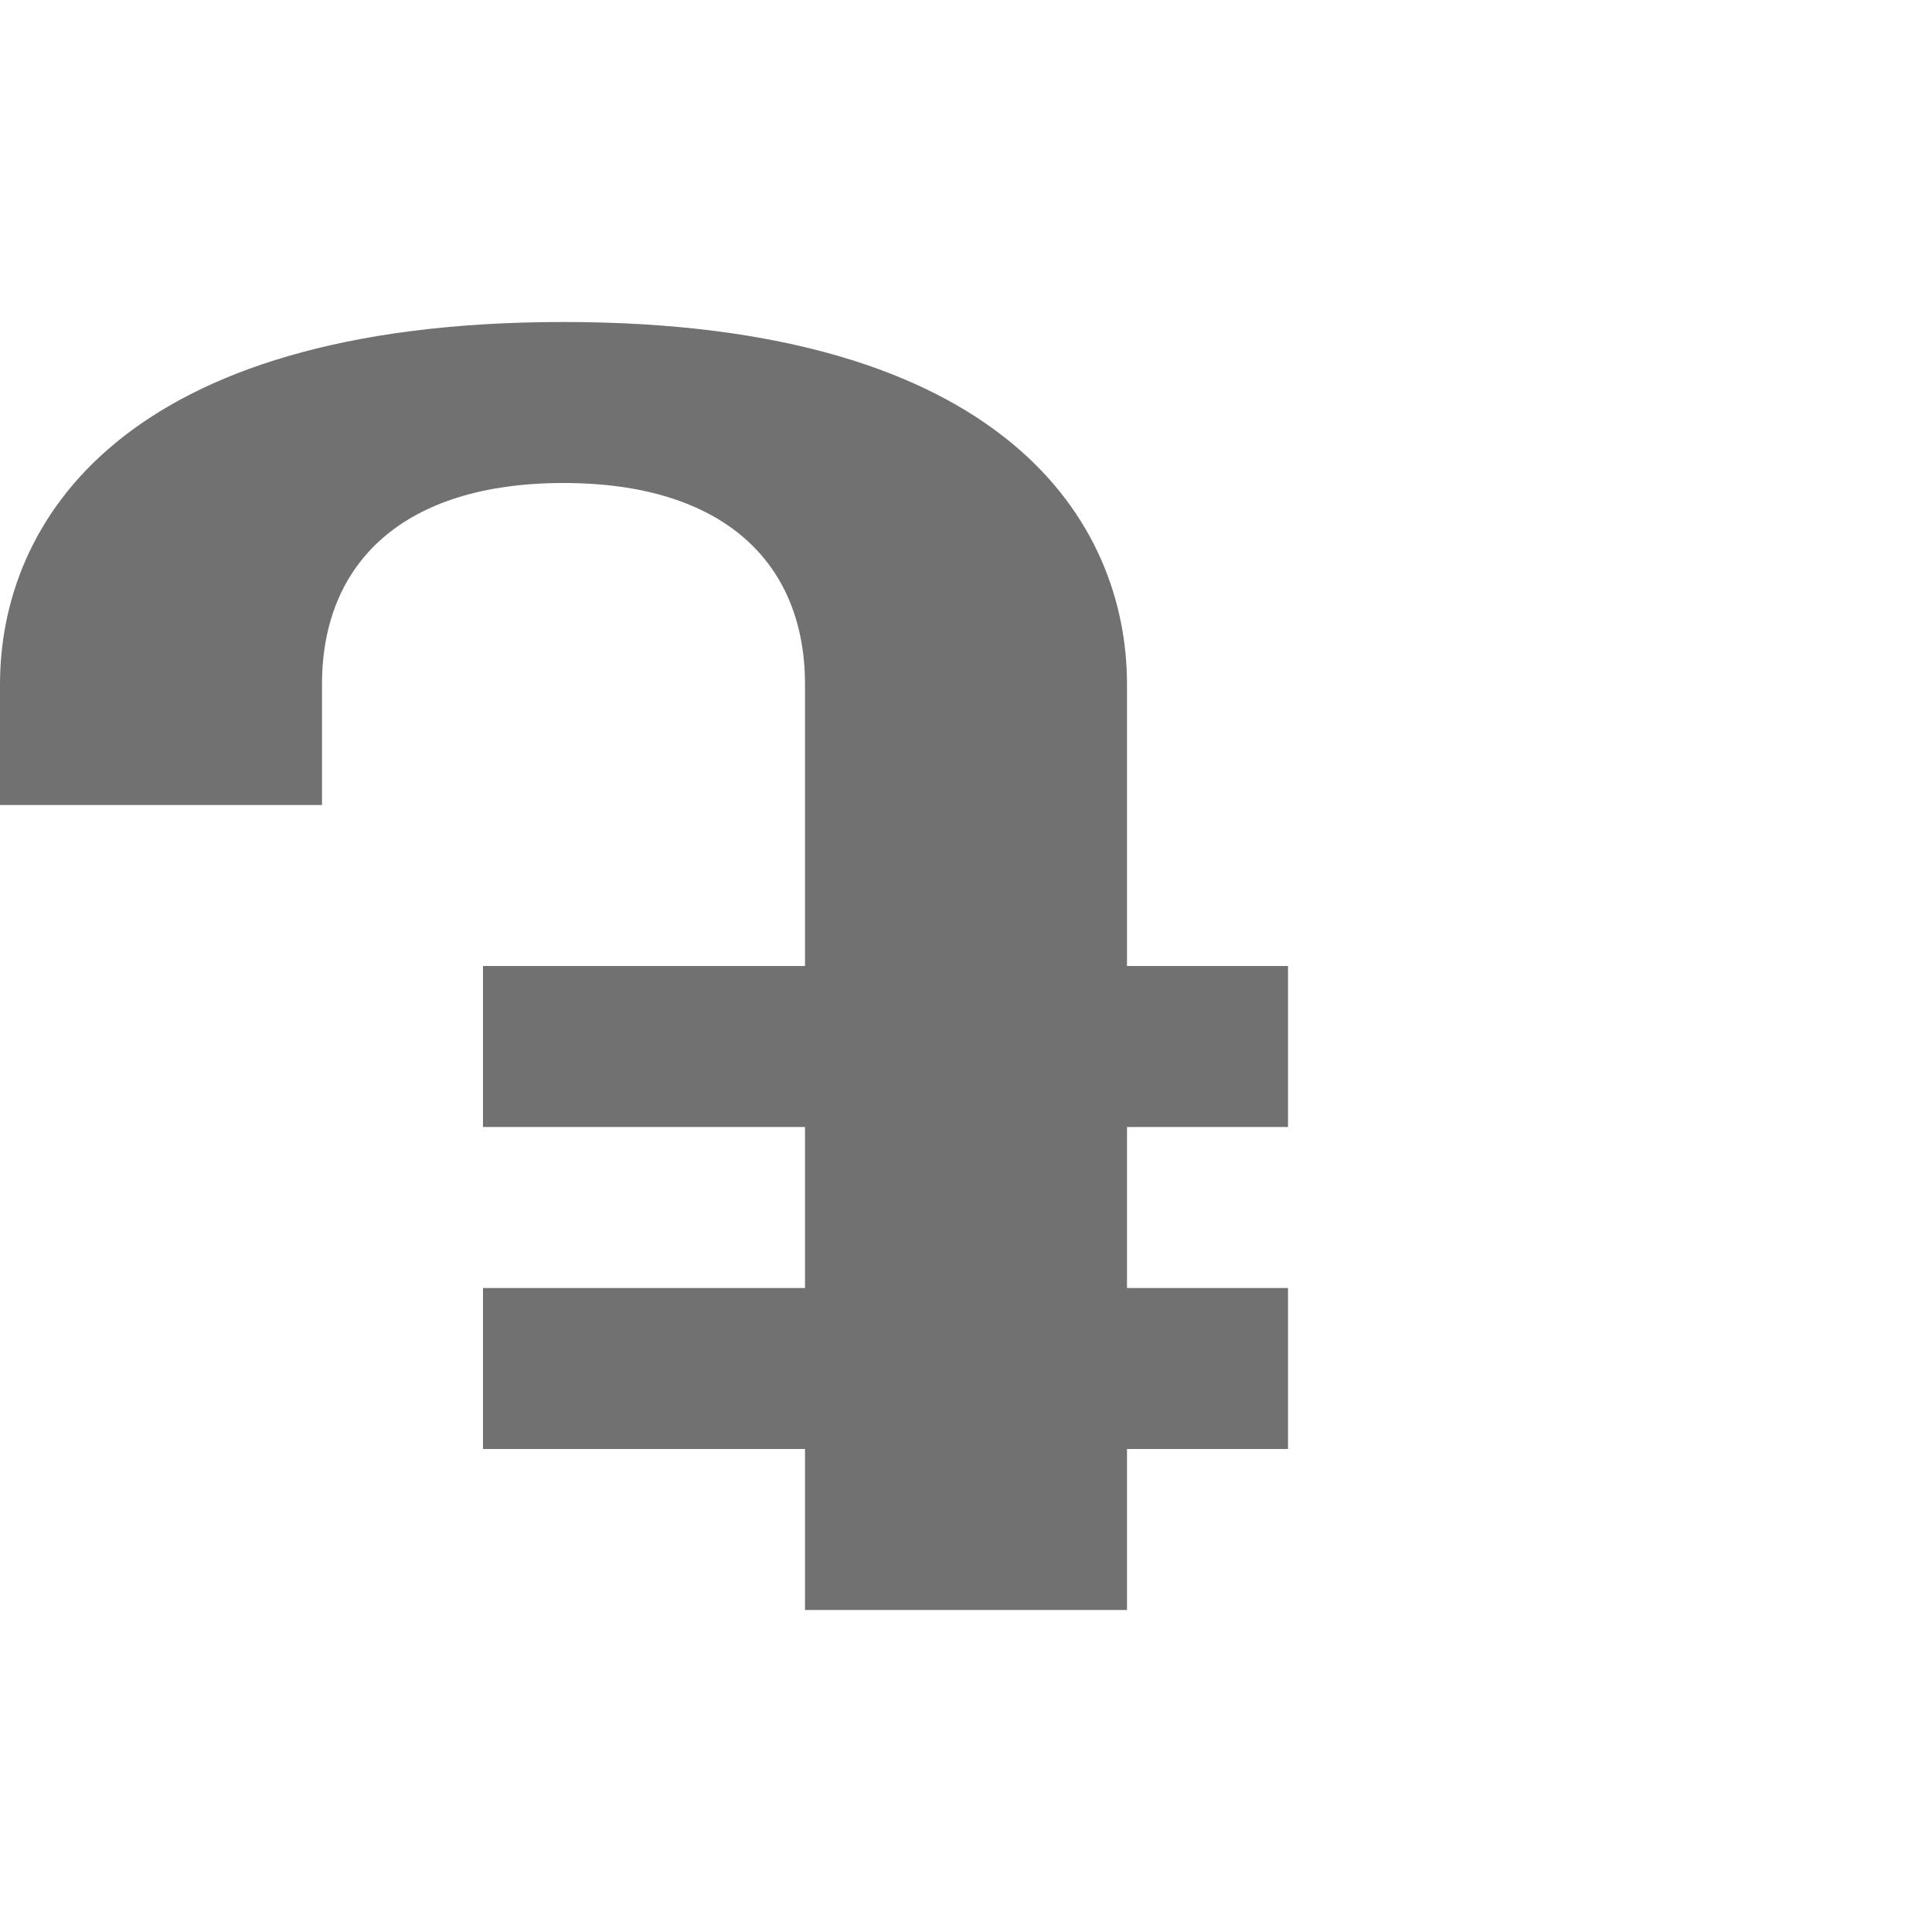
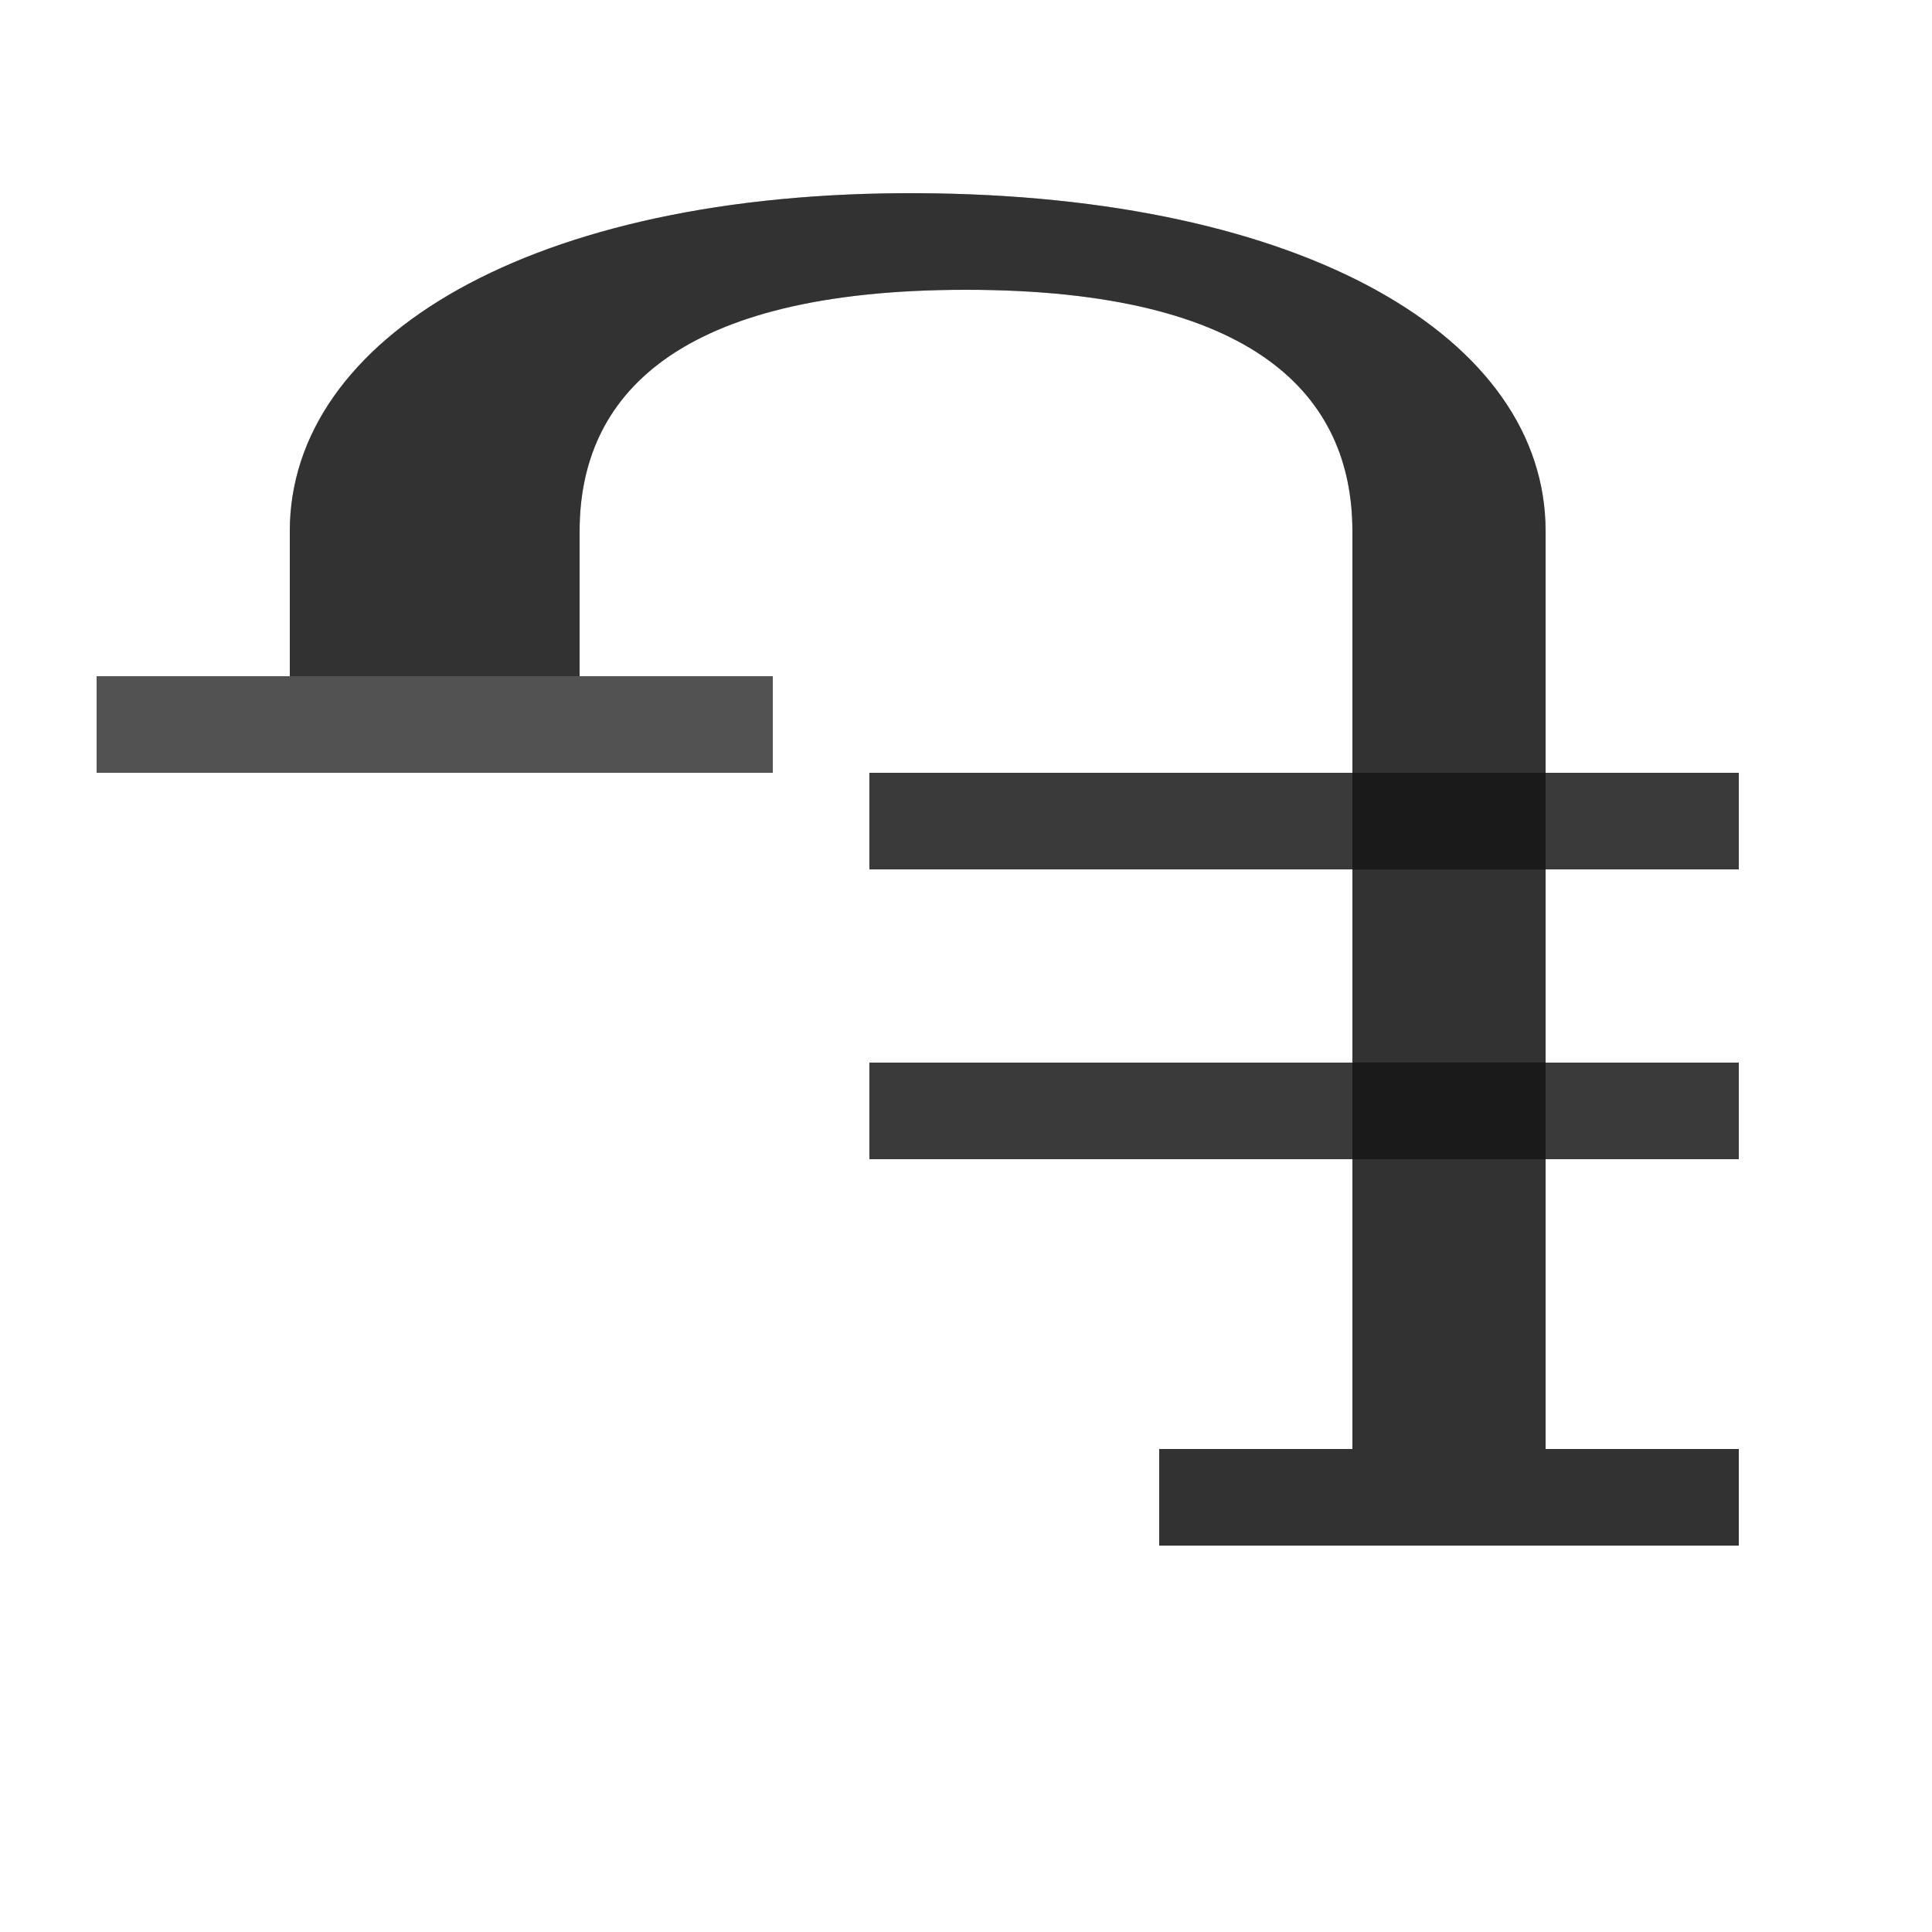
- <svg xmlns="http://www.w3.org/2000/svg" width="1200" height="1200" viewBox="0 0 1200 1200" version="1.1" id="svg1" xml:space="preserve">
+ <svg xmlns="http://www.w3.org/2000/svg" width="2000" height="2000" viewBox="0 0 2000 2000" version="1.1" id="svg1" xml:space="preserve">
  <defs id="defs1" />
  <g id="layer1">
-     <path id="path2-8-6" style="fill:#000000;fill-opacity:0.555;fill-rule:evenodd;stroke-width:1" d="M 350 200 C 75.001 200 0 325 0 425 L 0 500 L 200 500 L 200 425 C 200 350 250 300 350 300 C 450 300 500 350 500 425 L 500 600 L 300 600 L 300 700 L 500 700 L 500 800 L 300 800 L 300 900 L 500 900 L 500 1000 L 700 1000 L 700 900 L 800 900 L 800 800 L 700 800 L 700 700 L 800 700 L 800 600 L 700 600 L 700 425 C 700 325 624.999 200 350 200 z " />
+     <path id="path71269" style="fill:#000000;fill-opacity:0.555;stroke:none;stroke-width:1px;stroke-linecap:butt;stroke-linejoin:miter;stroke-opacity:1" d="M 950,200 C 550.005,198.096 300,350 300,550 V 700 H 600 V 550 c 0,-140 100.001,-250 400,-250 299.999,0 400,110 400,250 v 950 h -200 v 100 h 600 V 1500 H 1600 V 550 C 1600,350 1350.885,201.908 950,200 Z" />
+     <rect style="opacity:0.49;fill:#000000;fill-rule:evenodd;stroke-width:100;stroke-linecap:round;stroke-linejoin:round;stroke-miterlimit:4.5;stop-color:#000000" id="rect13768" width="900" height="100" x="900" y="800" />
+     <rect style="opacity:0.49;fill:#000000;fill-rule:evenodd;stroke-width:100;stroke-linecap:round;stroke-linejoin:round;stroke-miterlimit:4.5;stop-color:#000000" id="rect13770" width="900" height="100" x="900" y="1100" />
+     <rect style="opacity:0.49;fill:#000000;fill-opacity:0.555;fill-rule:evenodd;stroke-width:100;stroke-linecap:round;stroke-linejoin:round;stroke-miterlimit:4.5;stop-color:#000000" id="rect440" width="700" height="100" x="100" y="700" />
+     <path id="path71269-9" style="fill:#000000;fill-opacity:0.555;stroke:none;stroke-width:1px;stroke-linecap:butt;stroke-linejoin:miter;stroke-opacity:1" d="M 950 200 C 550.006 198.096 300 350.001 300 550 L 300 700 L 100 700 L 100 800 L 800 800 L 800 700 L 600 700 L 600 550 C 600 410 700.001 300 1000 300 C 1299.999 300 1400 410 1400 550 L 1400 800 L 900 800 L 900 900 L 1400 900 L 1400 1100 L 900 1100 L 900 1200 L 1400 1200 L 1400 1500 L 1200 1500 L 1200 1600 L 1800 1600 L 1800 1500 L 1600 1500 L 1600 1200 L 1800 1200 L 1800 1100 L 1600 1100 L 1600 900 L 1800 900 L 1800 800 L 1600 800 L 1600 550 C 1600 350.001 1350.885 201.908 950 200 z " />
  </g>
</svg>
